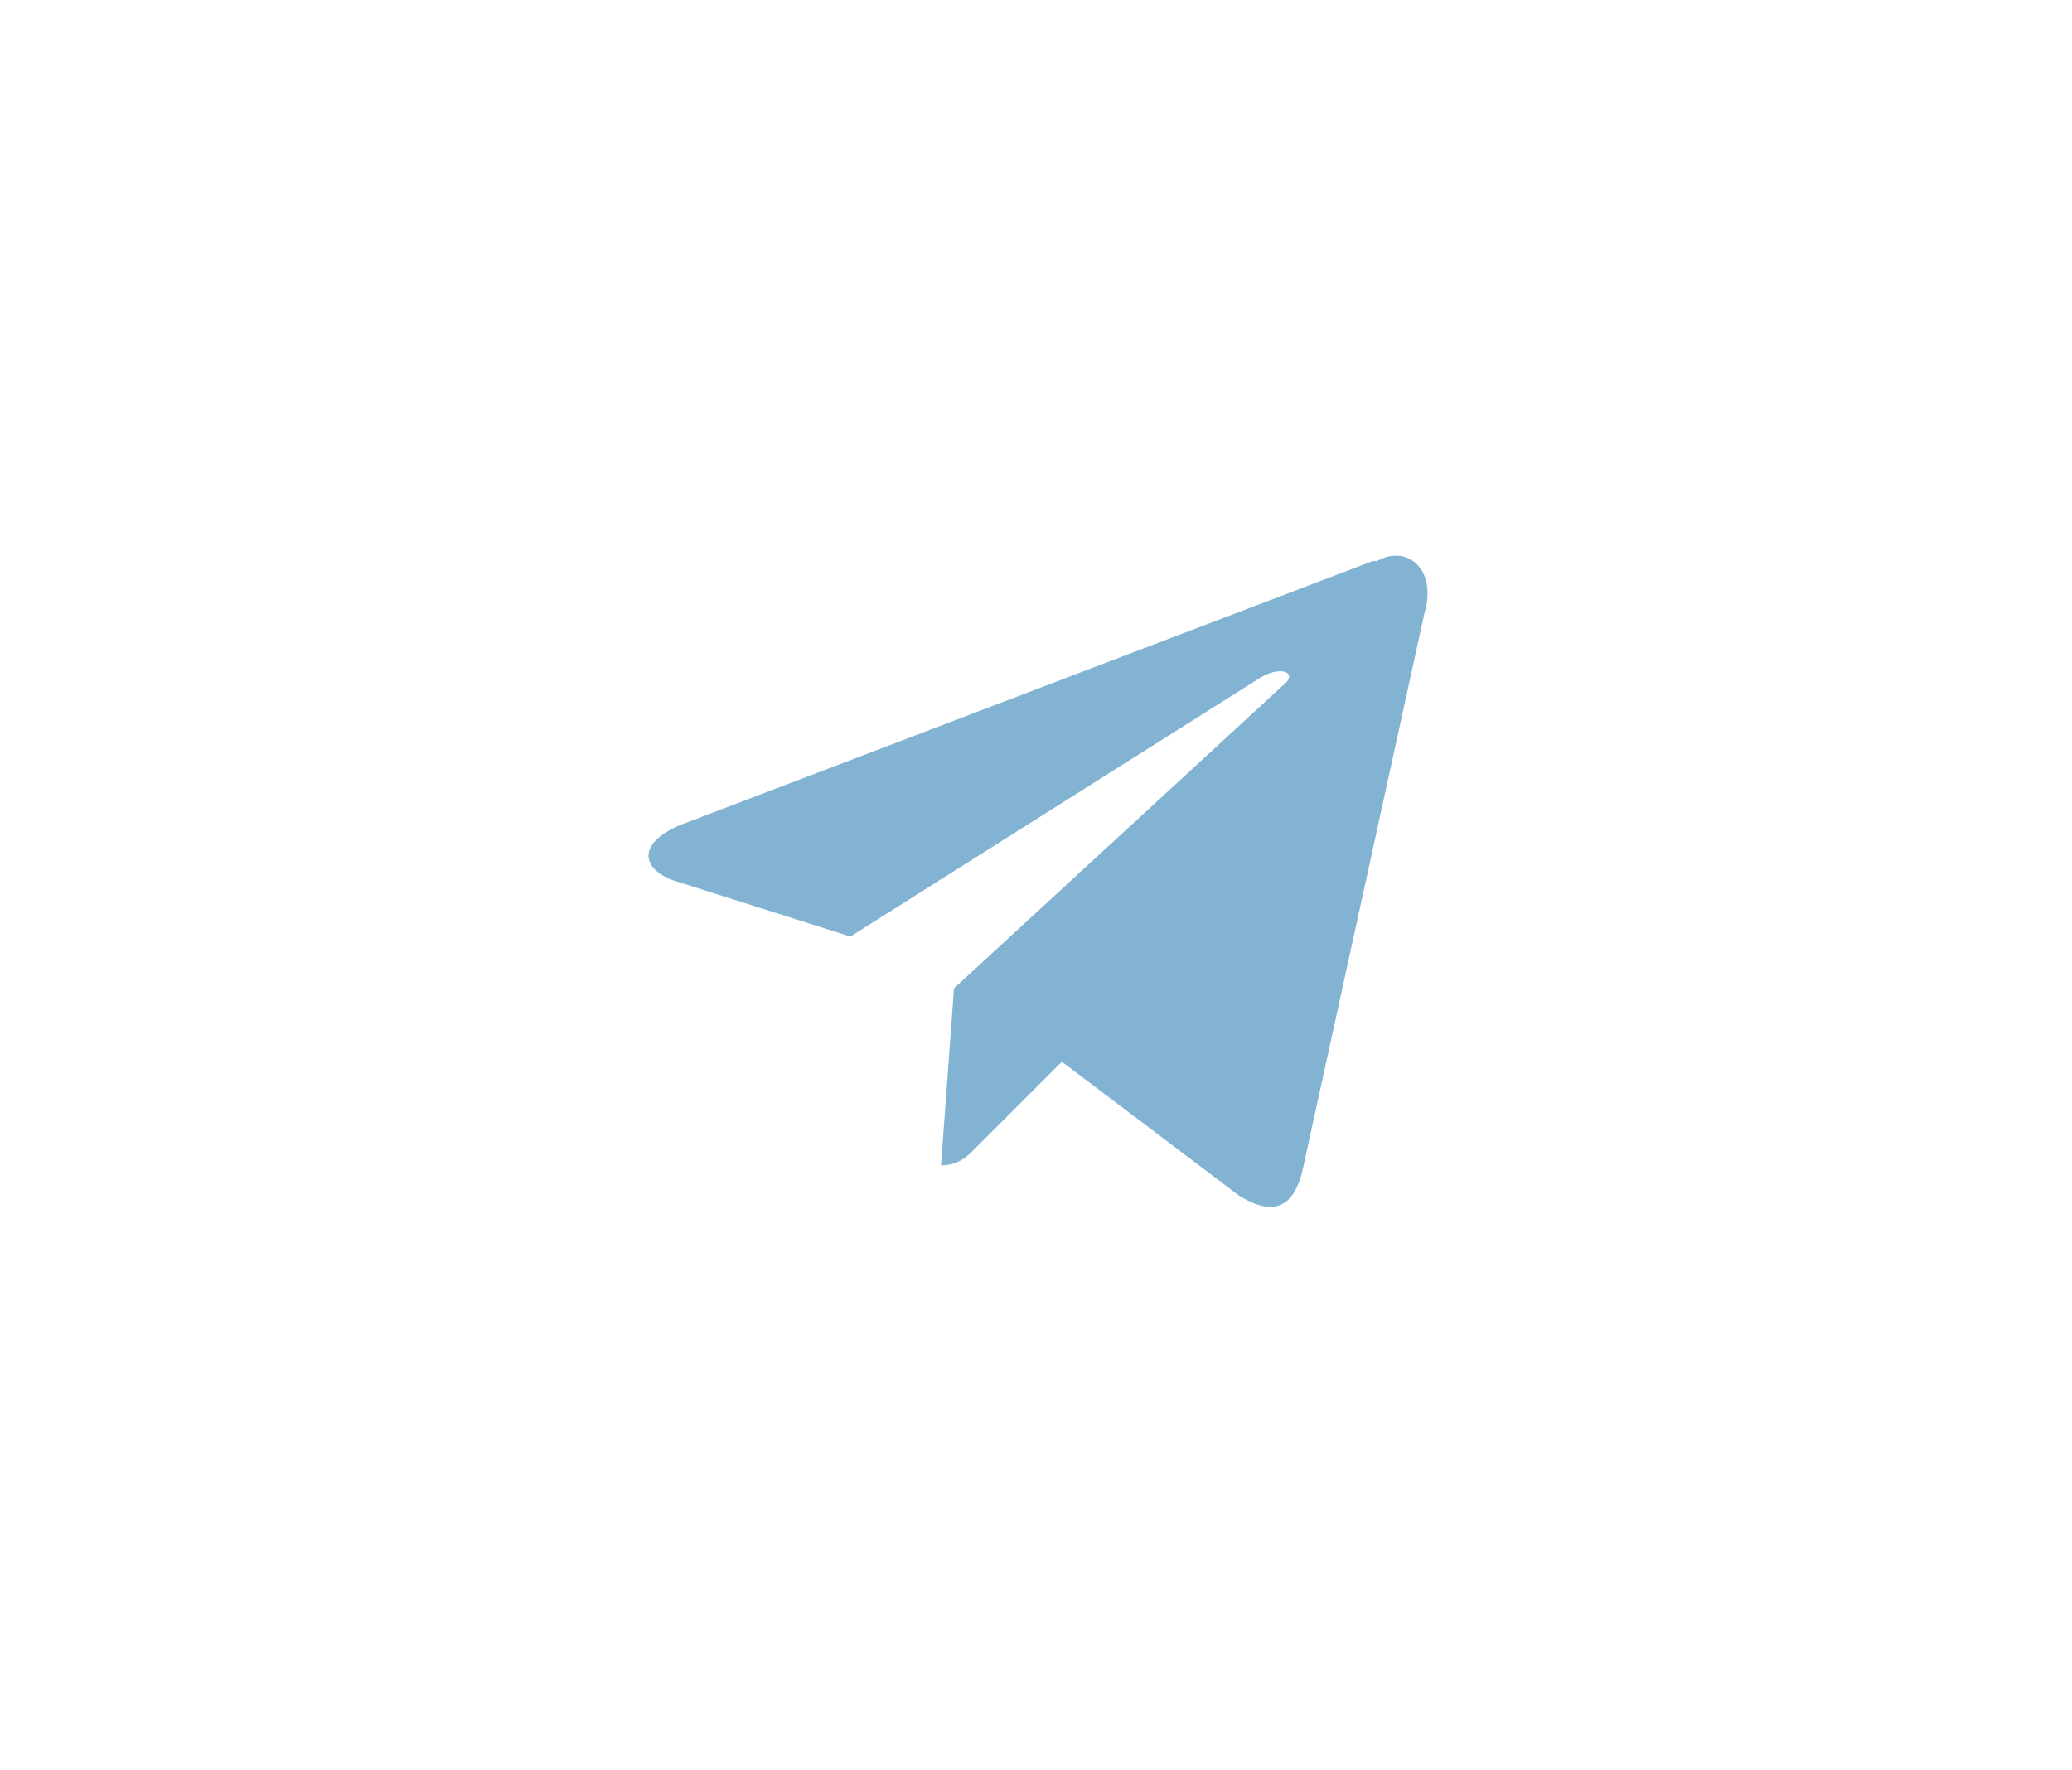
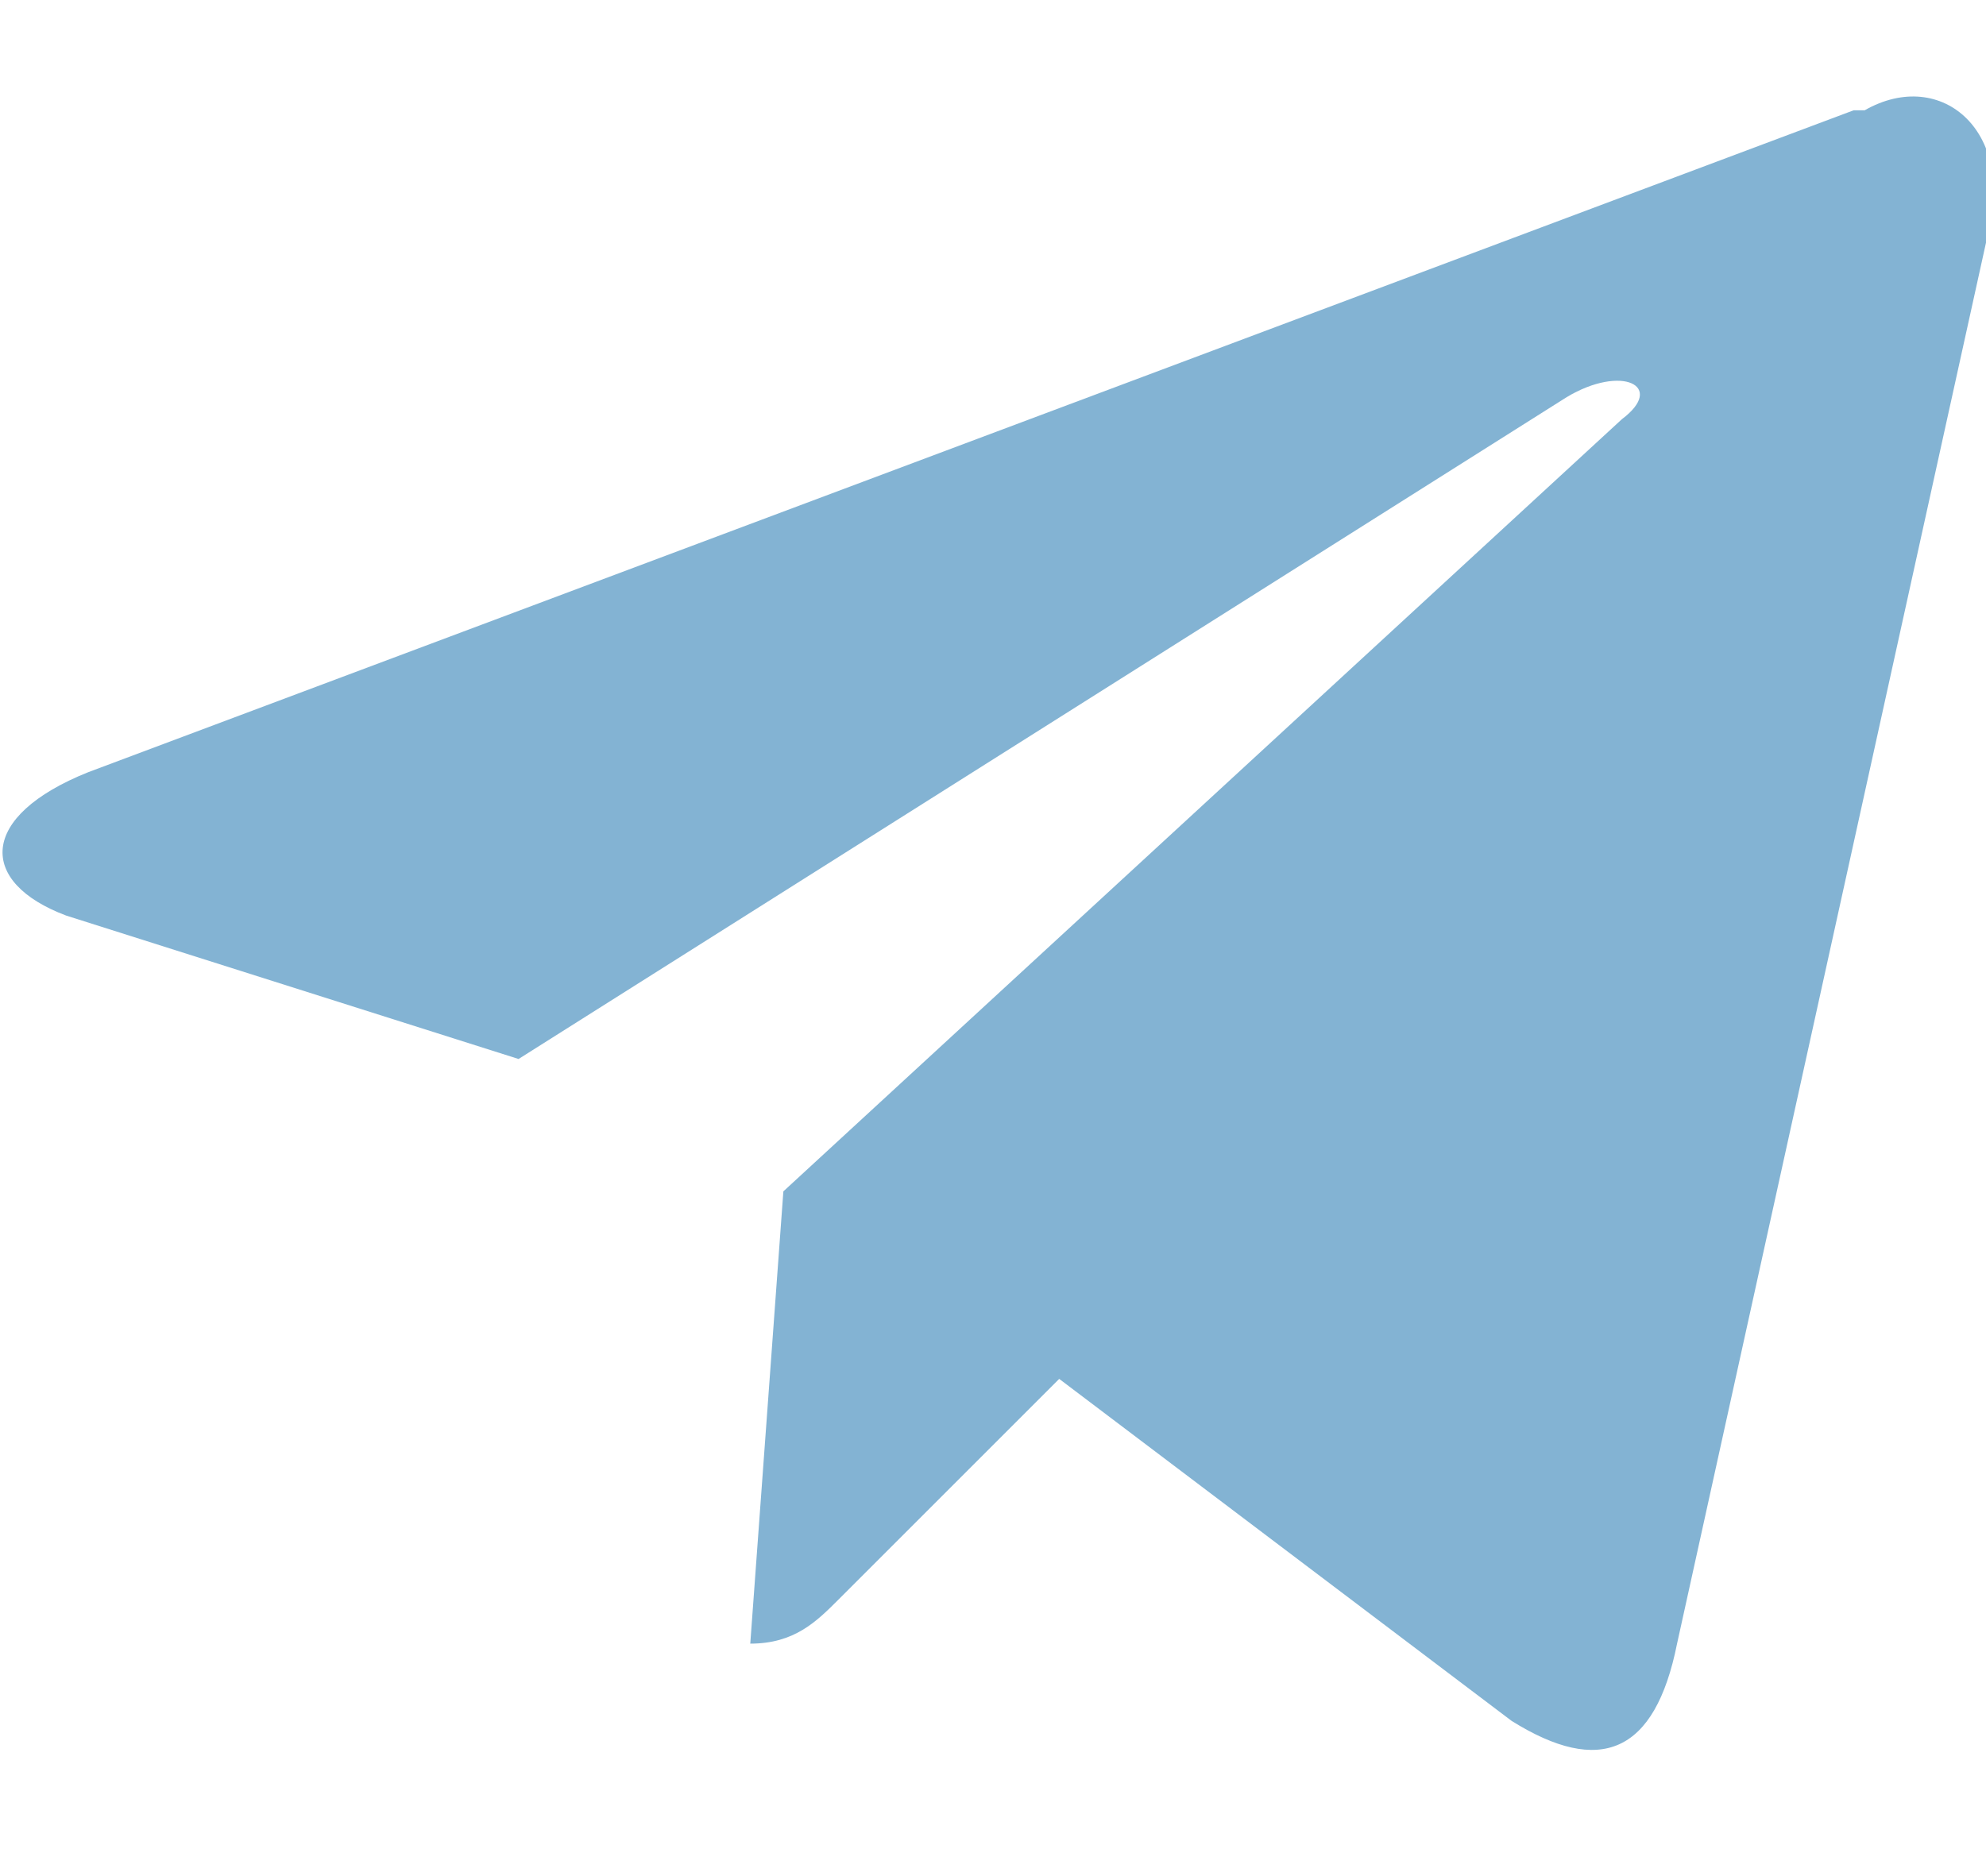
- <svg xmlns="http://www.w3.org/2000/svg" width="48" height="41" fill="none" viewBox="0 0 48 41">
-   <path fill="#83B3D3" d="m31.8 13-16 6.1c-1 .4-1 1-.2 1.3l4.1 1.3 9.5-6c.5-.3.9-.1.5.2l-7.6 7-.3 4.1c.4 0 .6-.2.8-.4l2-2 4.1 3.1c.8.5 1.3.3 1.5-.7L33 14.2c.3-1-.4-1.6-1.1-1.2Z" />
+ <svg xmlns="http://www.w3.org/2000/svg" width="18" height="17" fill="none" viewBox="0 0 18 17">
+   <path fill="#83B3D3" d="M16.8 1 .8 7c-1 .4-1 1-.2 1.3l4.1 1.3 9.5-6c.5-.3.9-.1.5.2l-7.6 7-.3 4.1c.4 0 .6-.2.8-.4l2-2 4.1 3.1c.8.5 1.3.3 1.5-.7L18 2.2c.3-1-.4-1.6-1.1-1.2Z" />
</svg>
